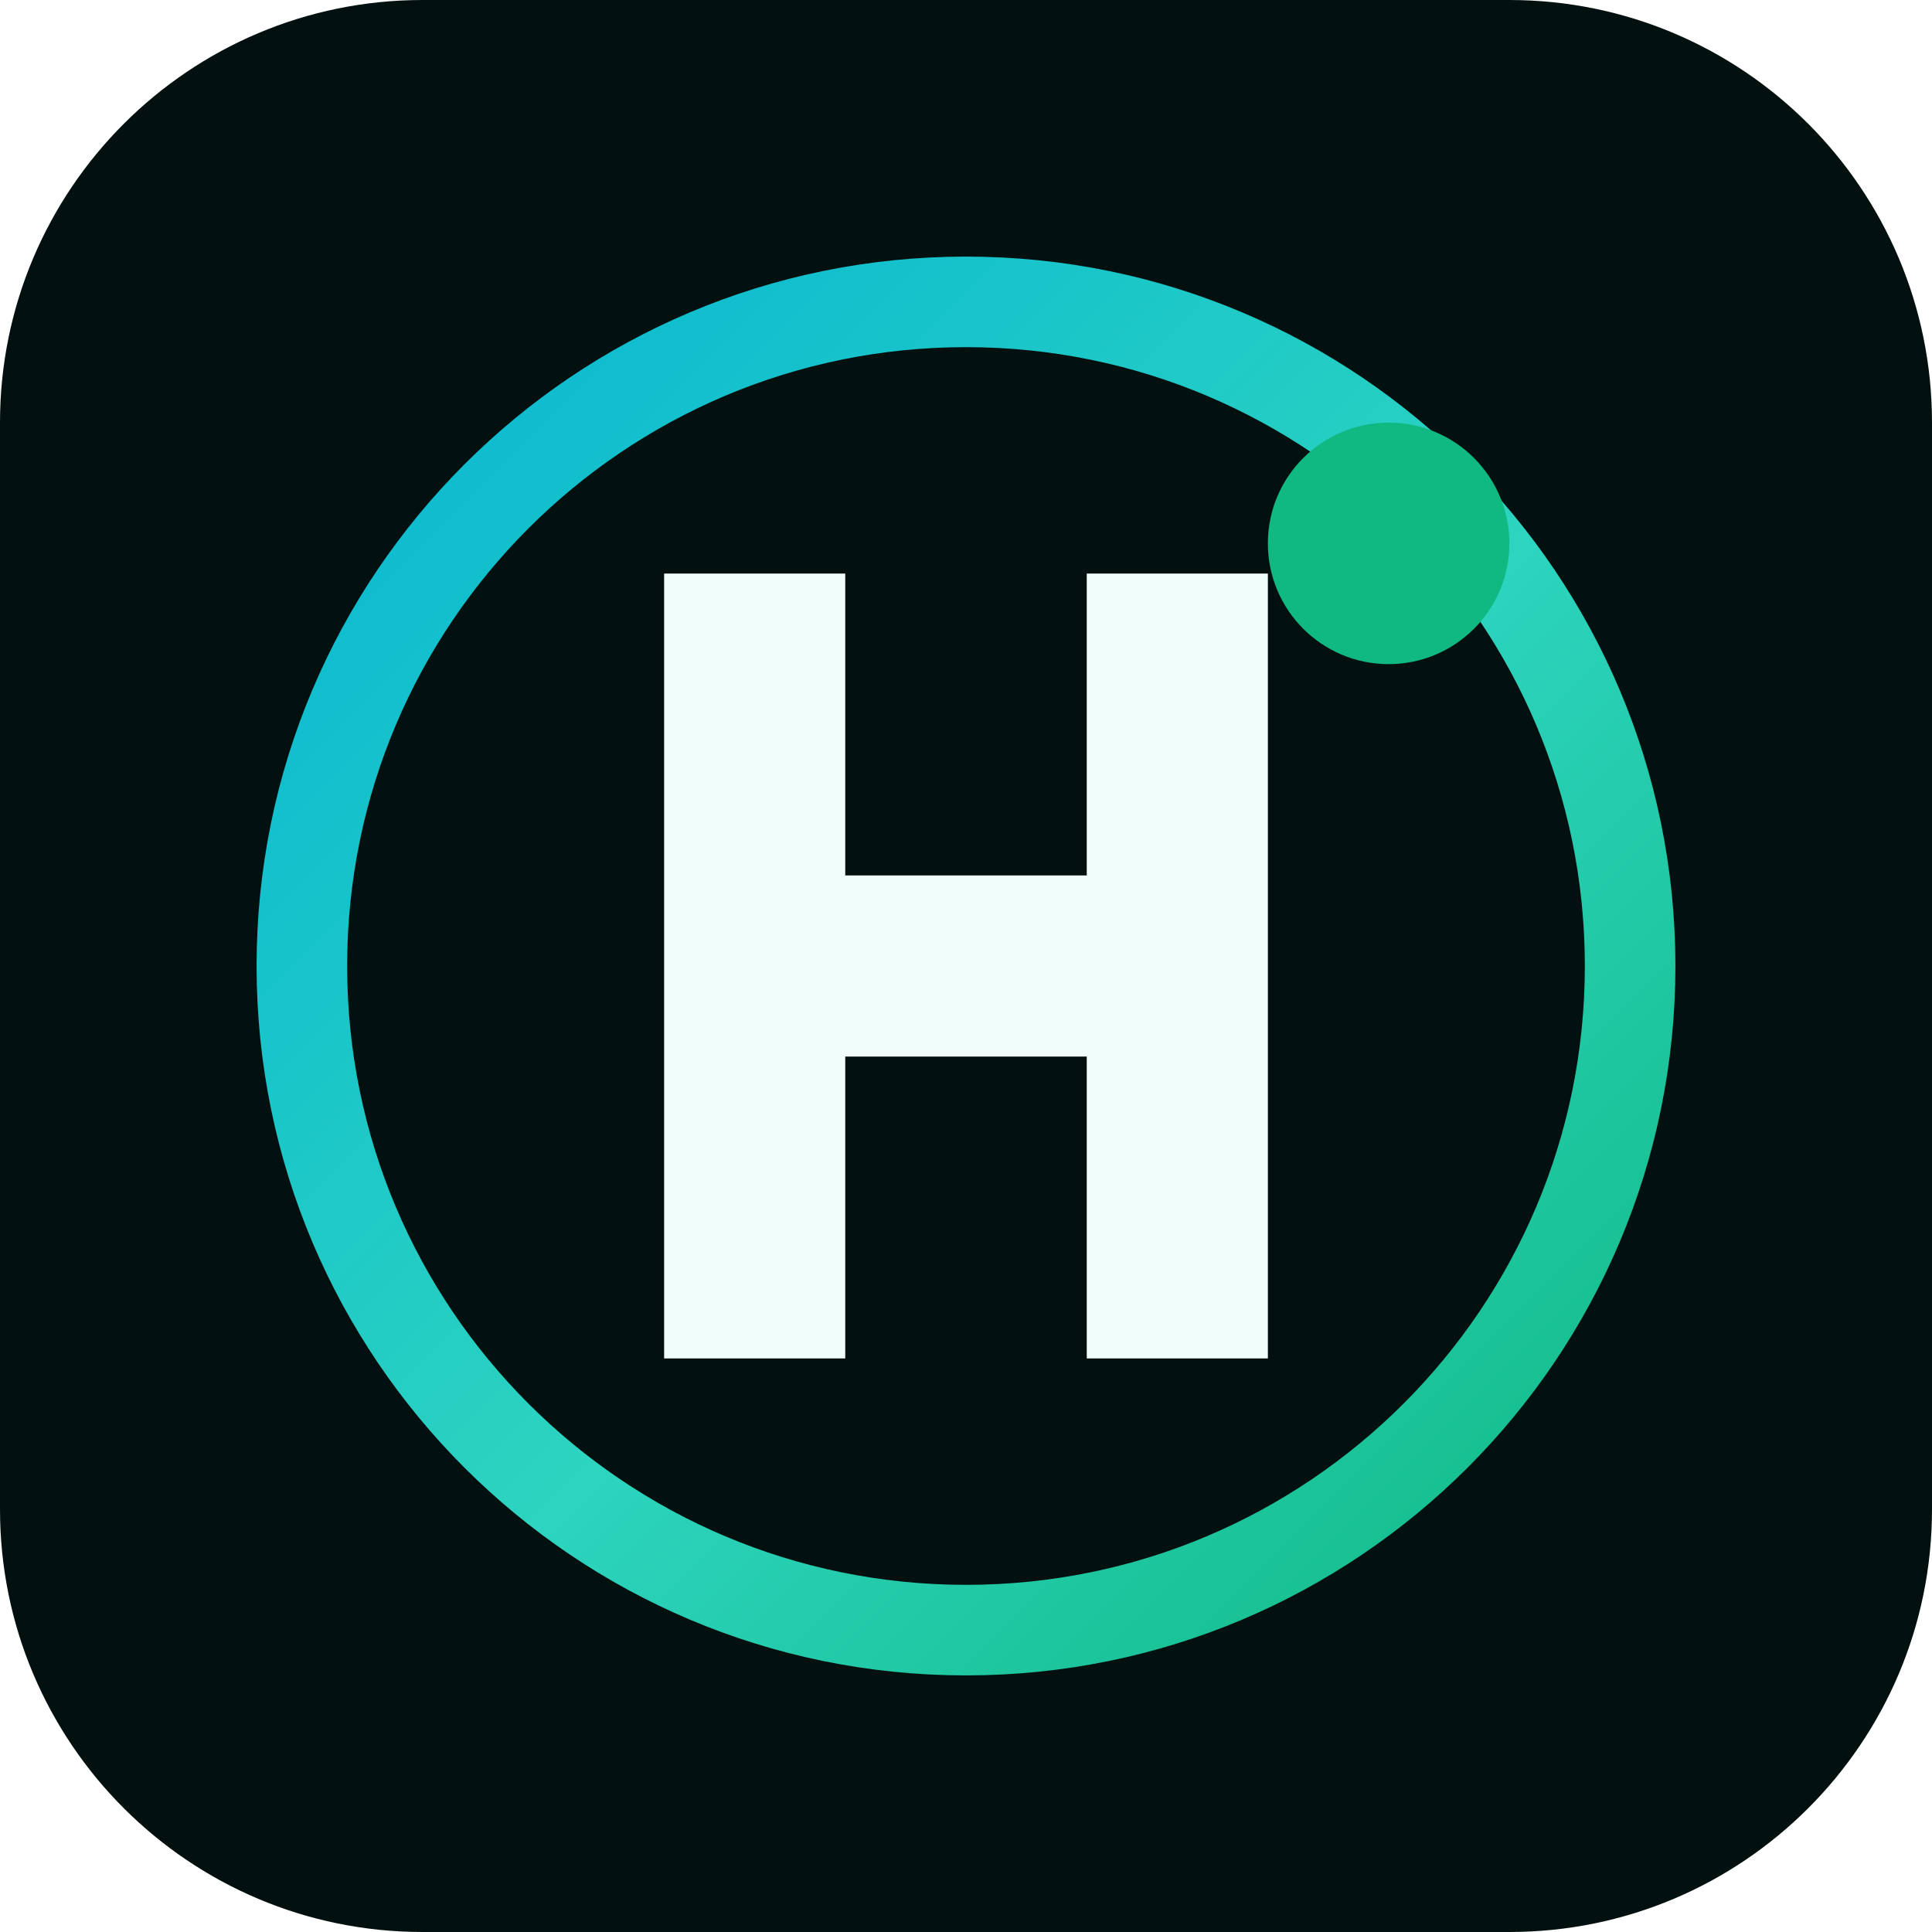
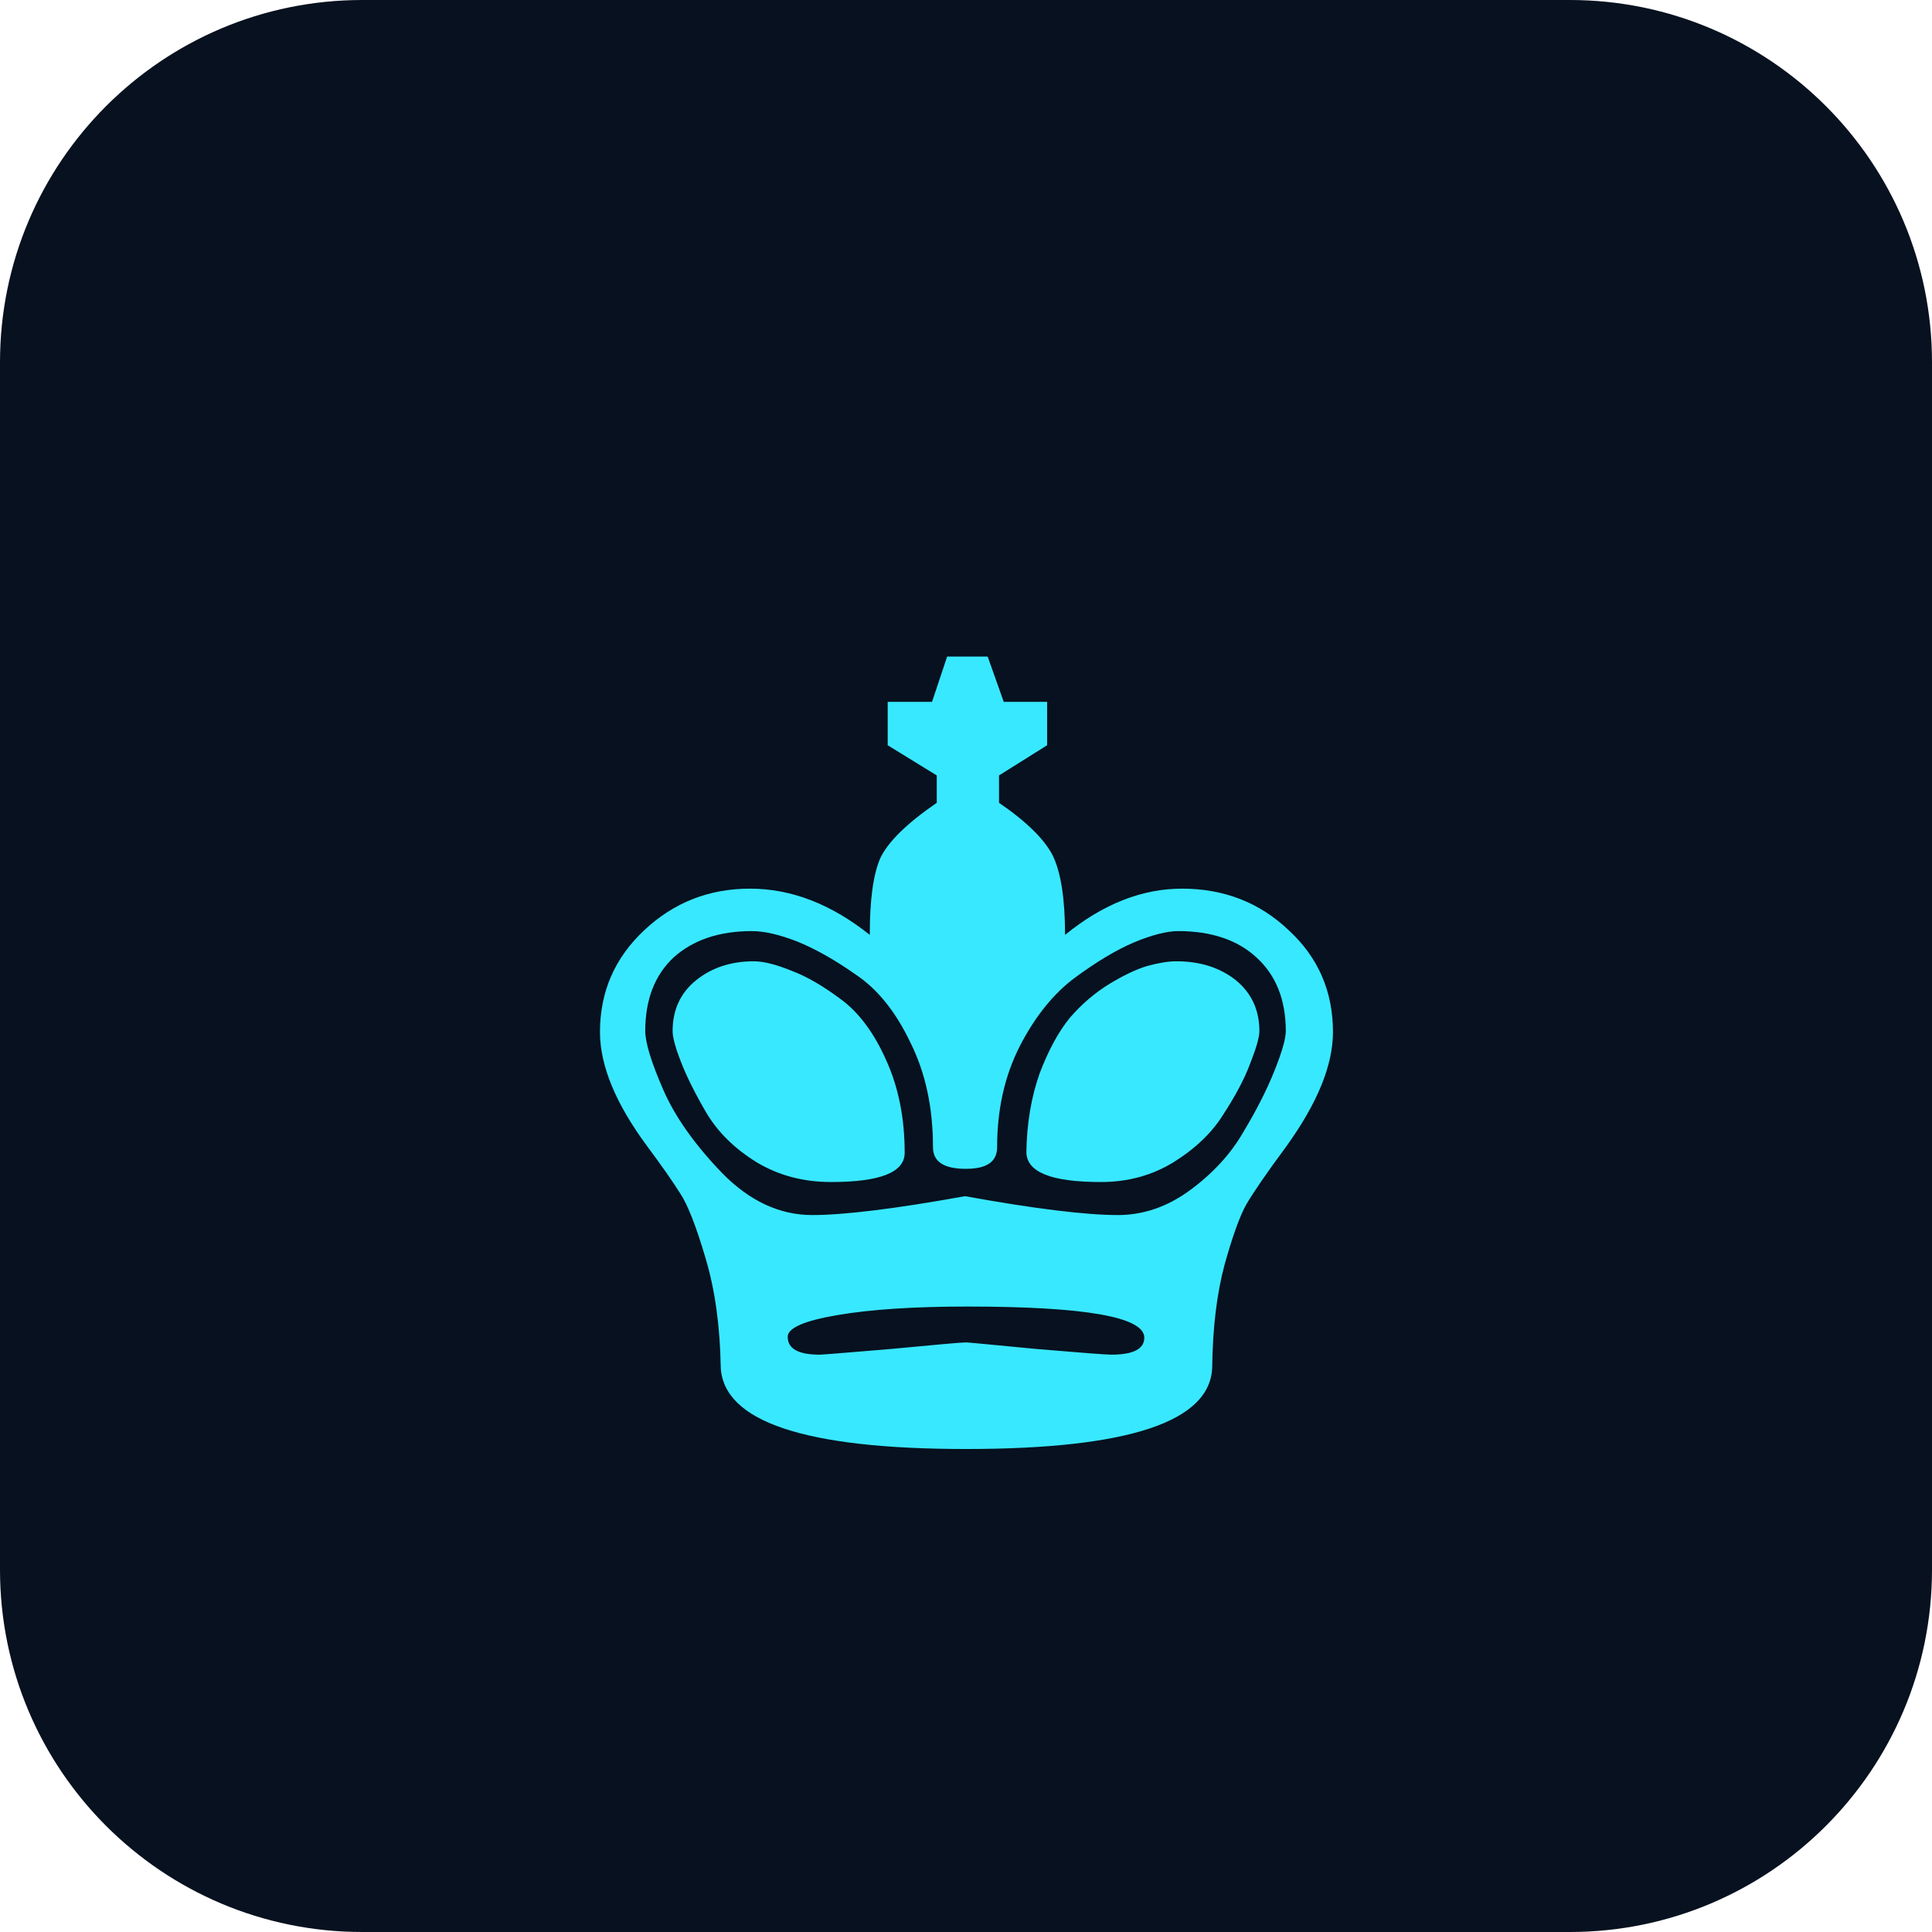
- <svg xmlns="http://www.w3.org/2000/svg" viewBox="0 0 64 64">
-   <defs>
-     <linearGradient id="g" x1="0%" y1="0%" x2="100%" y2="100%">
-       <stop offset="0%" stop-color="#06b6d4" />
-       <stop offset="55%" stop-color="#2dd4bf" />
-       <stop offset="100%" stop-color="#10b981" />
-     </linearGradient>
-   </defs>
-   <rect width="64" height="64" rx="14" fill="#02110f" />
-   <circle cx="32" cy="32" r="22" fill="none" stroke="url(#g)" stroke-width="3" />
-   <path d="M22 45V19h6v10h8V19h6v26h-6V35h-8v10z" fill="#f0fdfa" />
-   <circle cx="46" cy="18" r="4" fill="#10b981" />
+ <svg xmlns="http://www.w3.org/2000/svg" viewBox="0 0 32 32">
+   <rect width="32" height="32" rx="6" fill="#07111f" />
+   <text x="16" y="24" font-size="20" text-anchor="middle" fill="#38e8ff">♚</text>
</svg>
